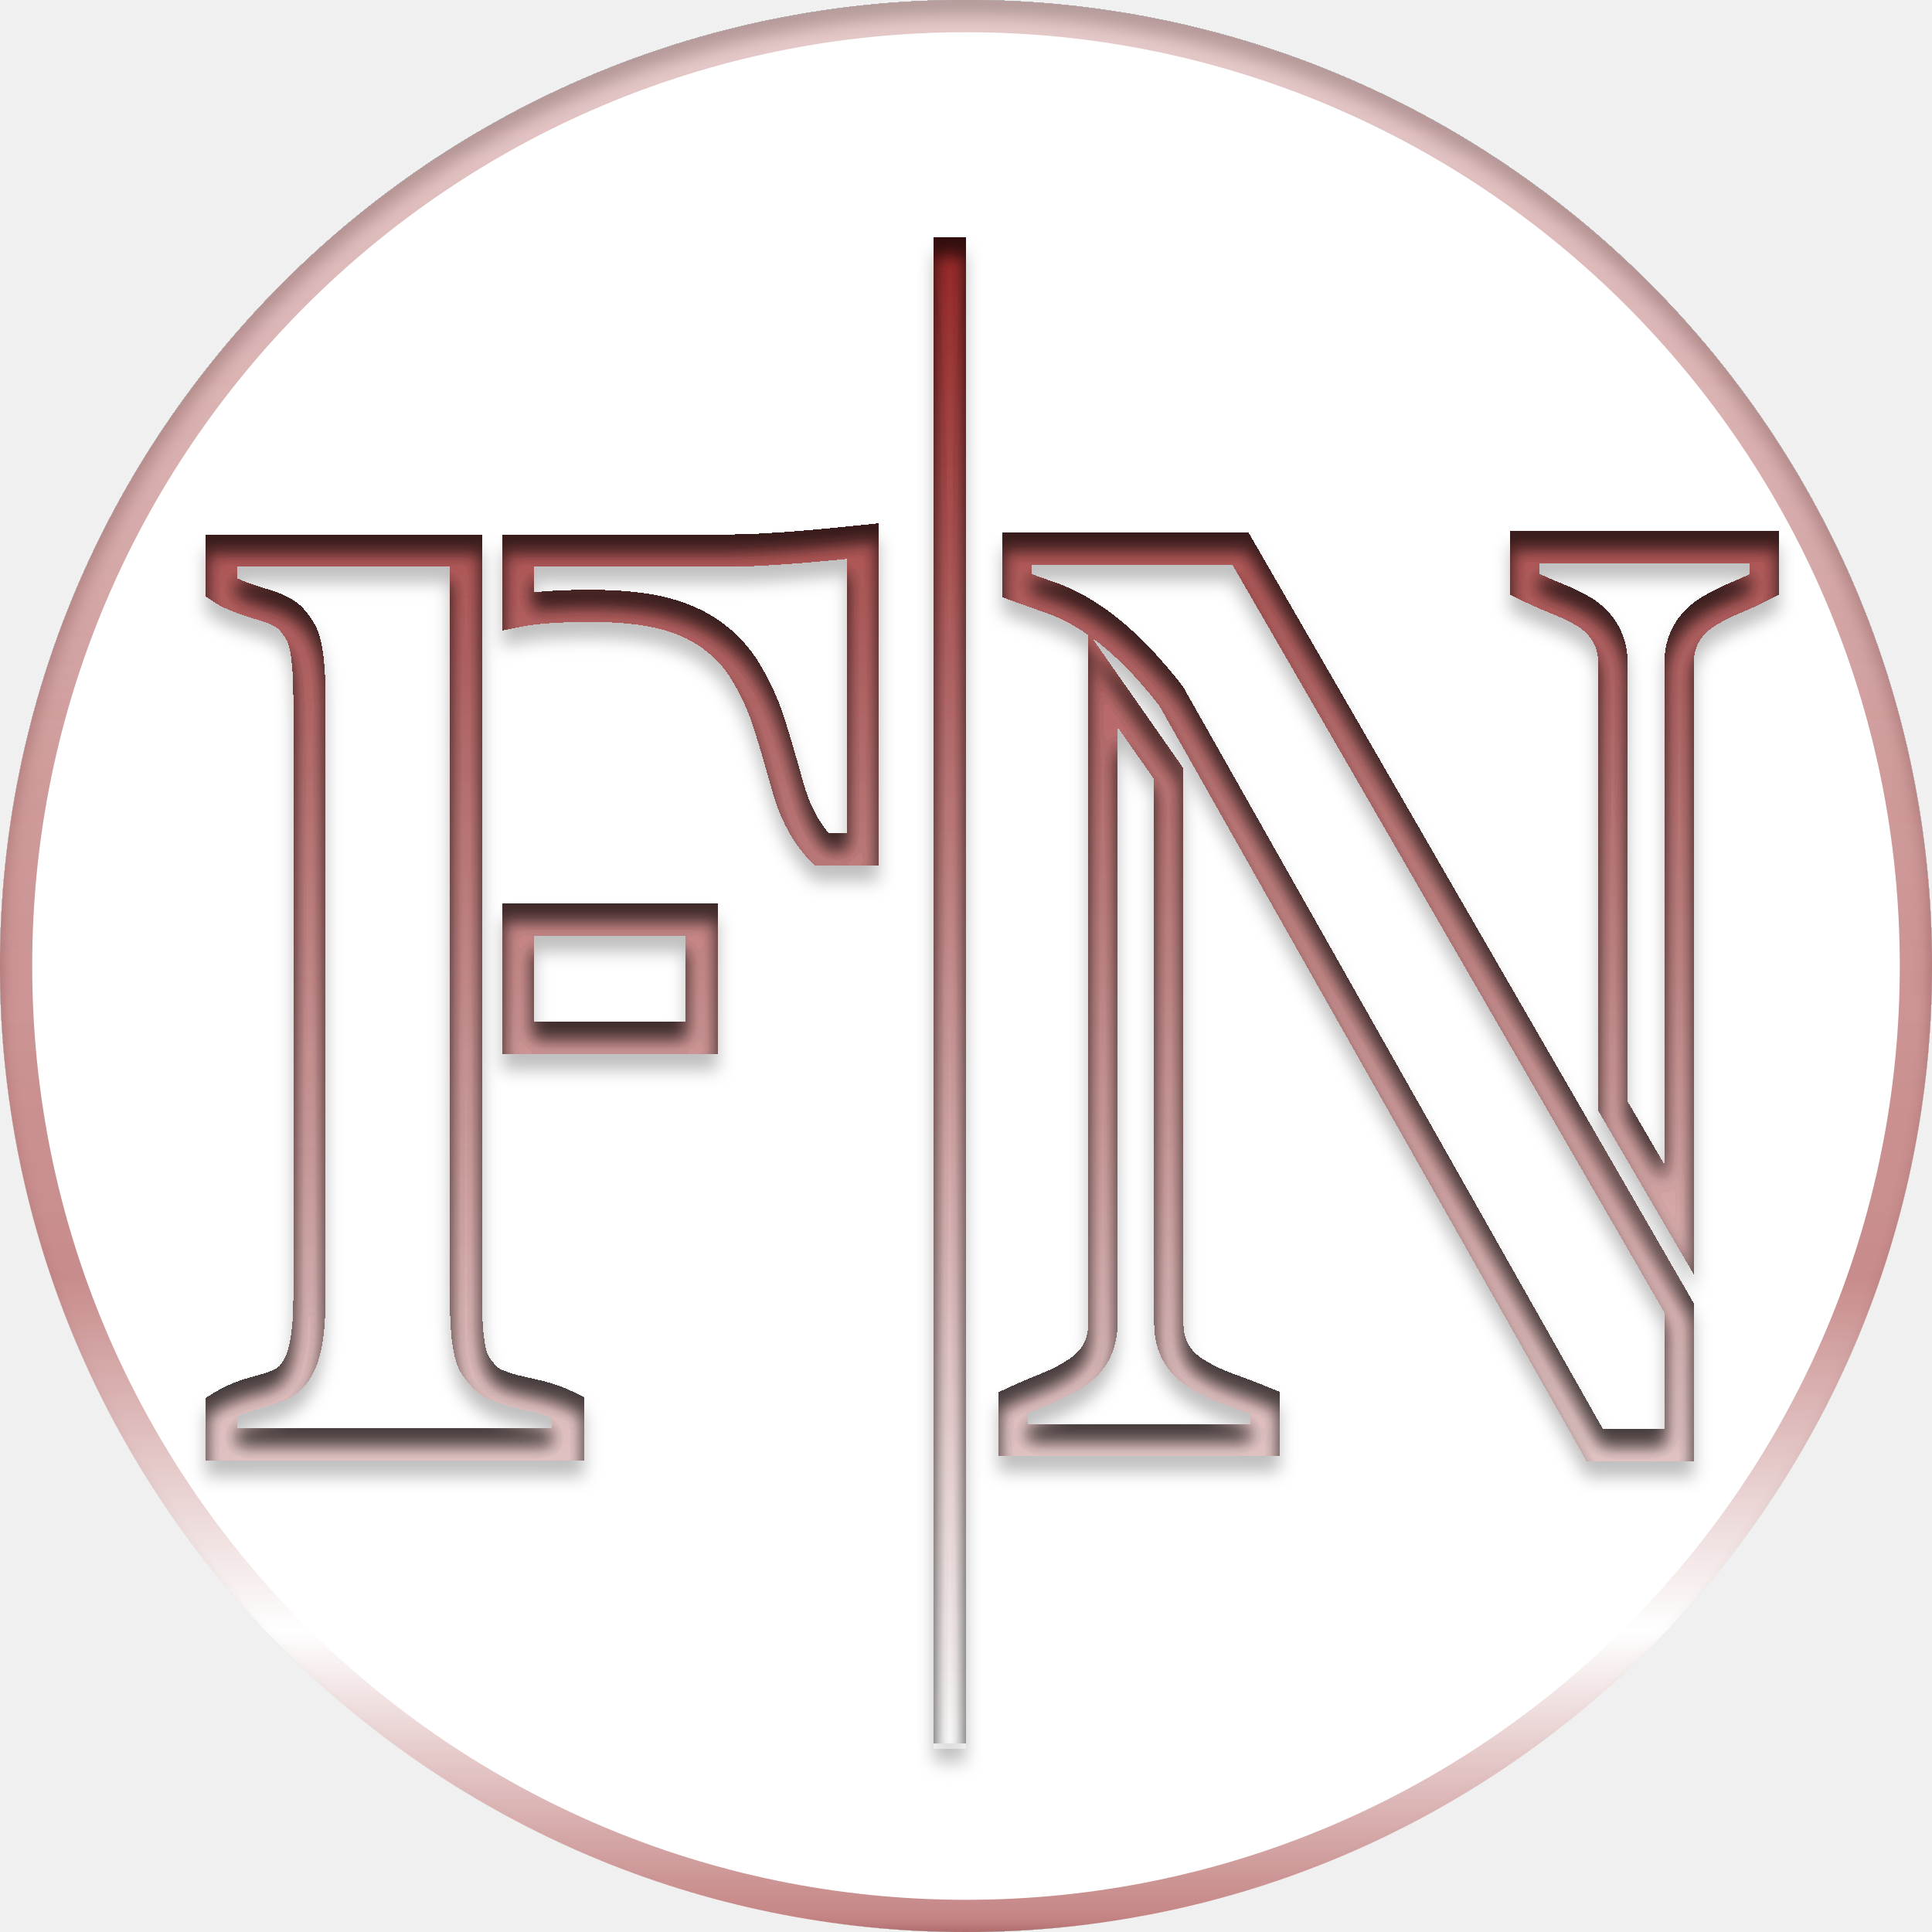
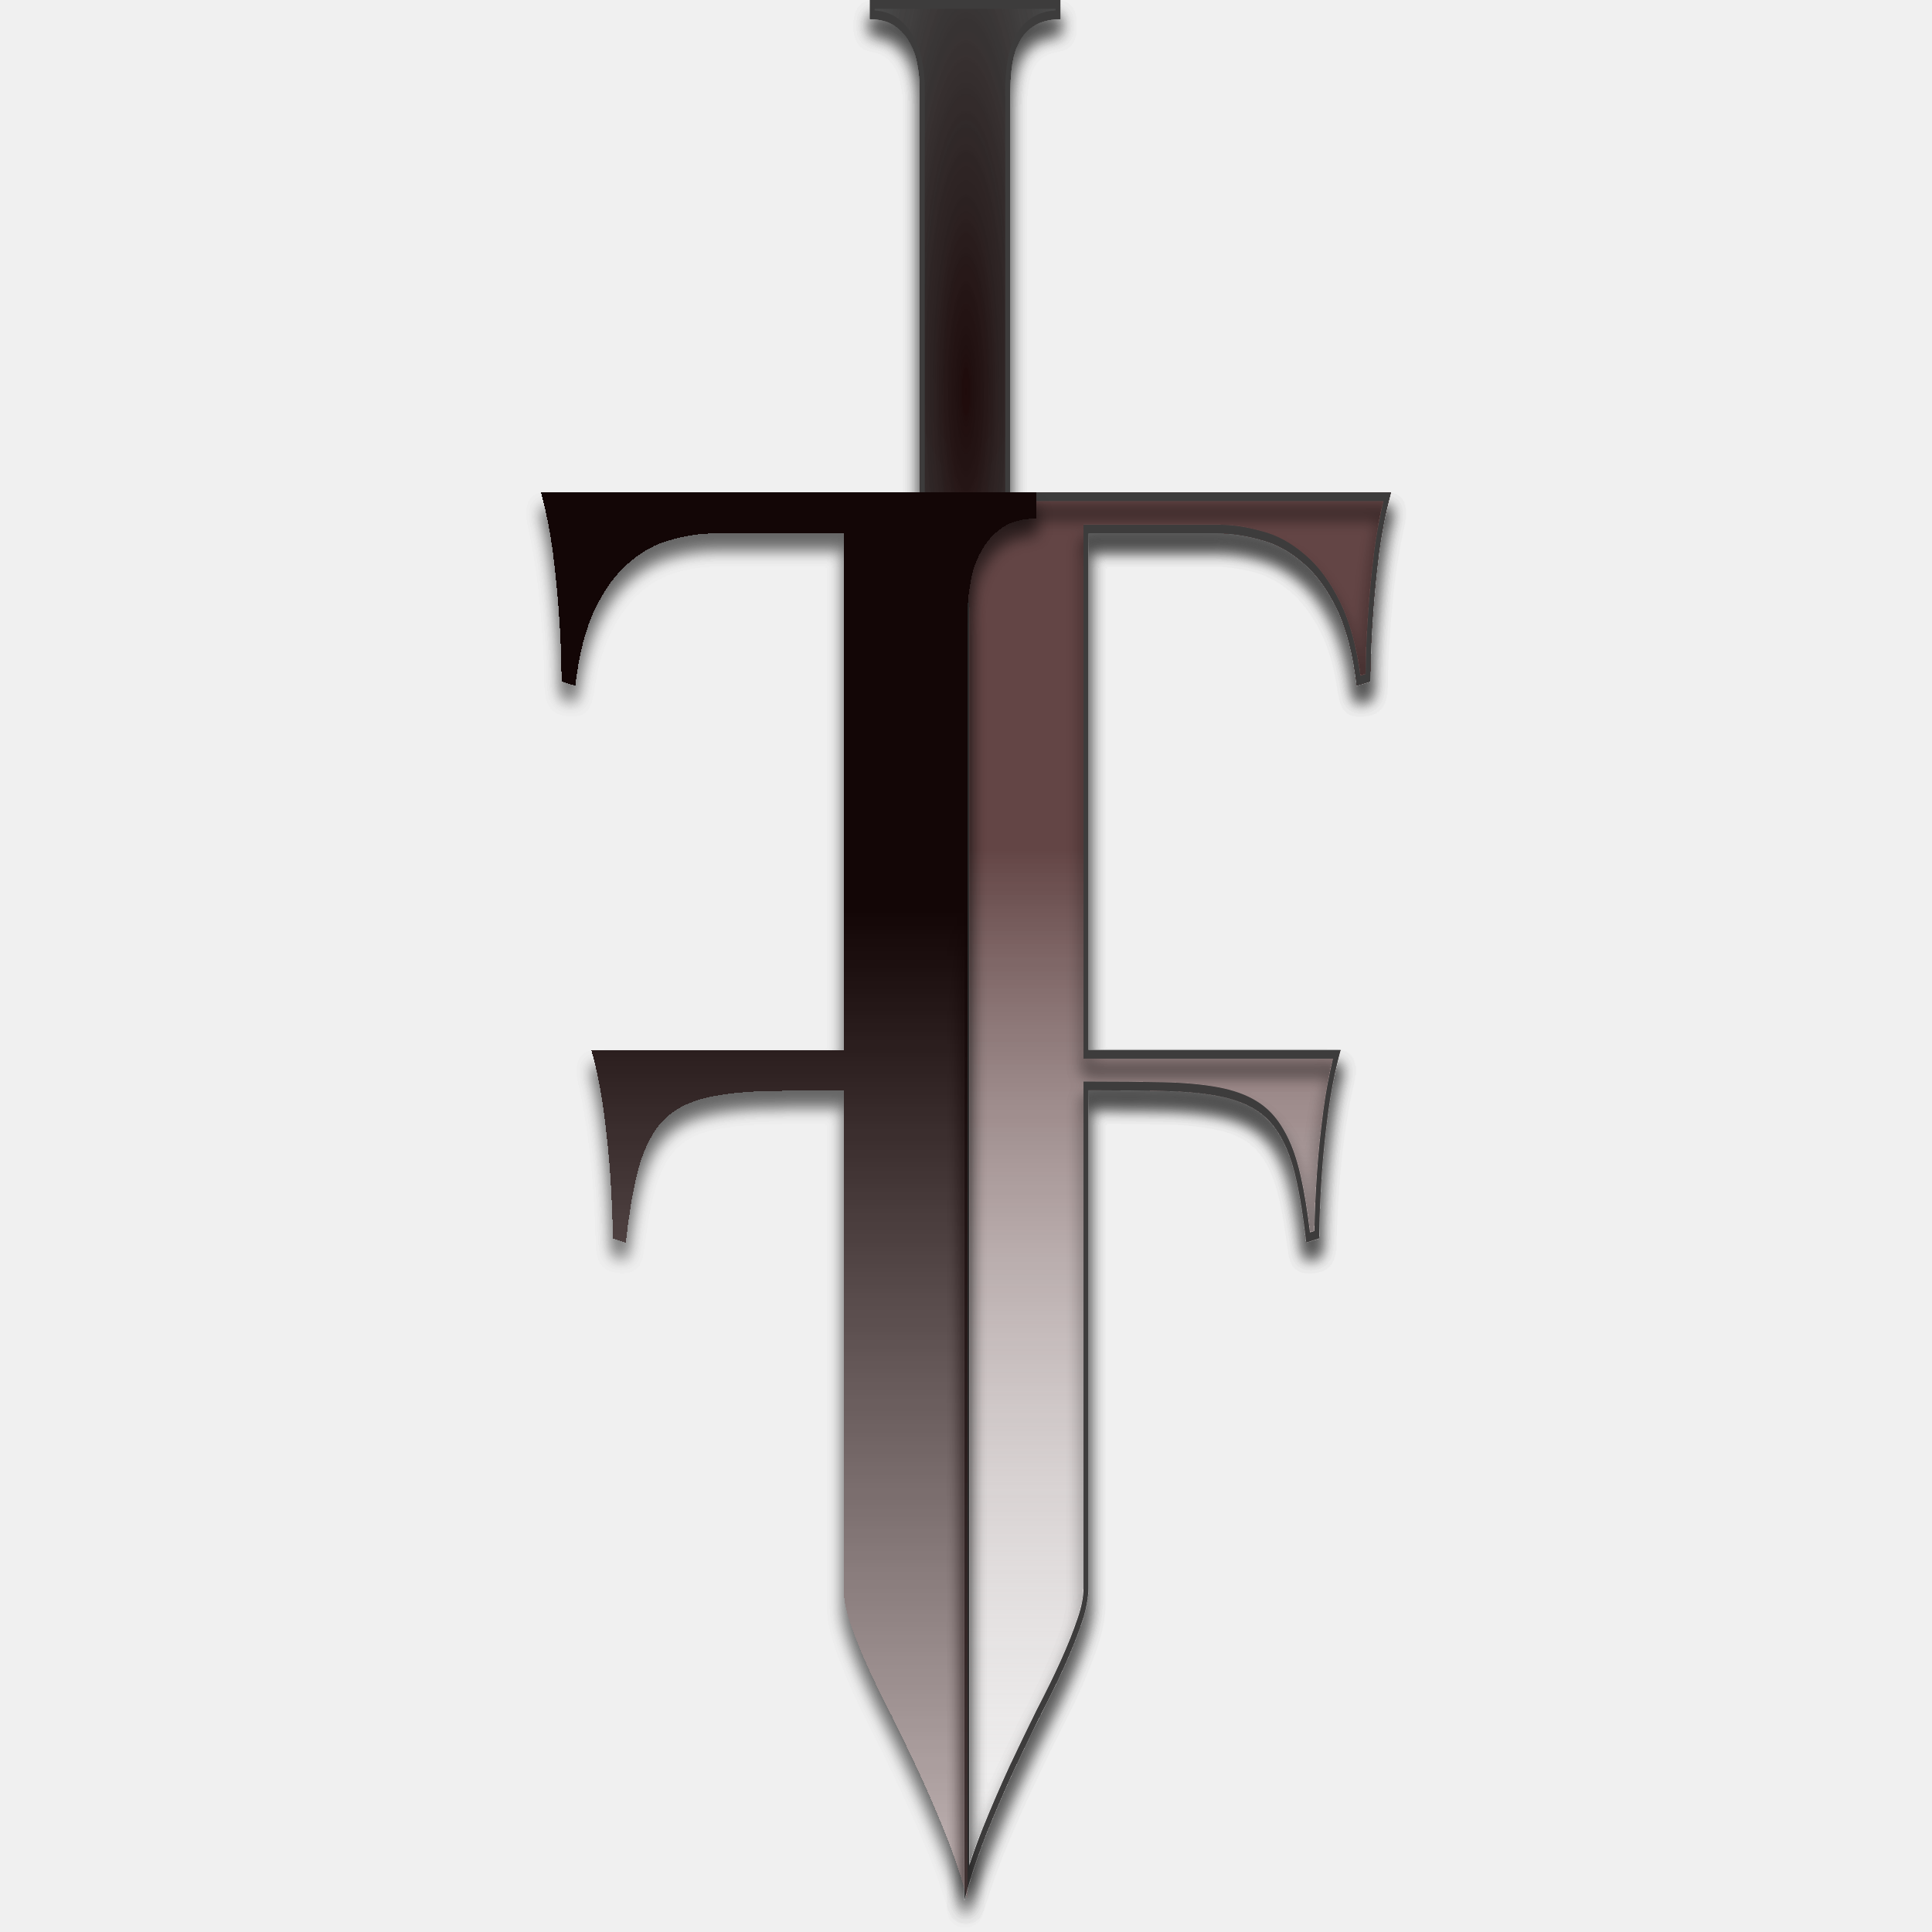
- <svg xmlns="http://www.w3.org/2000/svg" width="96" height="96" viewBox="0 0 480 480" fill="none">
-   <g filter="url(#filter0_i_0_1)">
-     <path d="M480 240C480 372.548 372.548 480 240 480C107.452 480 0 372.548 0 240C0 107.452 107.452 0 240 0C372.548 0 480 107.452 480 240Z" fill="white" />
+ <svg xmlns="http://www.w3.org/2000/svg" width="96" height="96" viewBox="0 0 221 484" fill="none">
+   <g filter="url(#filter0_dddd_3_9)">
+     <path d="M134.153 185.097H86.401V180.321C88.967 180.321 91.057 179.848 92.673 178.901C94.336 177.869 95.619 176.535 96.521 174.9C97.472 173.265 98.113 171.372 98.446 169.221C98.778 167.069 98.945 164.789 98.945 162.379V21.685C98.945 19.964 98.754 18.114 98.374 16.135C98.042 14.155 97.4 12.348 96.45 10.713C95.547 8.992 94.288 7.573 92.673 6.454C91.057 5.335 88.967 4.776 86.401 4.776V0H134.153V4.776C131.539 4.776 129.401 5.292 127.738 6.325C126.123 7.271 124.84 8.605 123.889 10.326C122.987 11.961 122.369 13.854 122.036 16.006C121.704 18.157 121.538 20.437 121.538 22.847V162.379C121.538 164.1 121.68 165.994 121.965 168.059C122.298 170.124 122.892 172.06 123.747 173.867C124.65 175.674 125.933 177.223 127.596 178.514C129.259 179.719 131.444 180.321 134.153 180.321V185.097Z" fill="url(#paint0_angular_3_9)" shape-rendering="crispEdges" />
+     <path d="M134.153 185.097H86.401V180.321C88.967 180.321 91.057 179.848 92.673 178.901C94.336 177.869 95.619 176.535 96.521 174.9C97.472 173.265 98.113 171.372 98.446 169.221C98.778 167.069 98.945 164.789 98.945 162.379V21.685C98.945 19.964 98.754 18.114 98.374 16.135C98.042 14.155 97.4 12.348 96.45 10.713C95.547 8.992 94.288 7.573 92.673 6.454C91.057 5.335 88.967 4.776 86.401 4.776V0H134.153V4.776C131.539 4.776 129.401 5.292 127.738 6.325C126.123 7.271 124.84 8.605 123.889 10.326C122.987 11.961 122.369 13.854 122.036 16.006C121.704 18.157 121.538 20.437 121.538 22.847V162.379C121.538 164.1 121.68 165.994 121.965 168.059C122.298 170.124 122.892 172.06 123.747 173.867C124.65 175.674 125.933 177.223 127.596 178.514C129.259 179.719 131.444 180.321 134.153 180.321V185.097Z" fill="url(#paint1_angular_3_9)" fill-opacity="0.2" shape-rendering="crispEdges" />
+     <path d="M134.153 185.097H86.401V180.321C88.967 180.321 91.057 179.848 92.673 178.901C94.336 177.869 95.619 176.535 96.521 174.9C97.472 173.265 98.113 171.372 98.446 169.221C98.778 167.069 98.945 164.789 98.945 162.379V21.685C98.945 19.964 98.754 18.114 98.374 16.135C98.042 14.155 97.4 12.348 96.45 10.713C95.547 8.992 94.288 7.573 92.673 6.454C91.057 5.335 88.967 4.776 86.401 4.776V0H134.153V4.776C131.539 4.776 129.401 5.292 127.738 6.325C126.123 7.271 124.84 8.605 123.889 10.326C122.987 11.961 122.369 13.854 122.036 16.006C121.704 18.157 121.538 20.437 121.538 22.847V162.379C121.538 164.1 121.68 165.994 121.965 168.059C122.298 170.124 122.892 172.06 123.747 173.867C124.65 175.674 125.933 177.223 127.596 178.514C129.259 179.719 131.444 180.321 134.153 180.321V185.097Z" fill="black" fill-opacity="0.2" shape-rendering="crispEdges" />
+     <path d="M134.153 185.097H86.401V180.321C88.967 180.321 91.057 179.848 92.673 178.901C94.336 177.869 95.619 176.535 96.521 174.9C97.472 173.265 98.113 171.372 98.446 169.221C98.778 167.069 98.945 164.789 98.945 162.379V21.685C98.945 19.964 98.754 18.114 98.374 16.135C98.042 14.155 97.4 12.348 96.45 10.713C95.547 8.992 94.288 7.573 92.673 6.454C91.057 5.335 88.967 4.776 86.401 4.776V0H134.153V4.776C131.539 4.776 129.401 5.292 127.738 6.325C126.123 7.271 124.84 8.605 123.889 10.326C122.987 11.961 122.369 13.854 122.036 16.006C121.704 18.157 121.538 20.437 121.538 22.847V162.379C121.538 164.1 121.68 165.994 121.965 168.059C122.298 170.124 122.892 172.06 123.747 173.867C124.65 175.674 125.933 177.223 127.596 178.514C129.259 179.719 131.444 180.321 134.153 180.321V185.097Z" fill="black" fill-opacity="0.2" shape-rendering="crispEdges" />
+     <path d="M134.153 185.097H86.401V180.321C88.967 180.321 91.057 179.848 92.673 178.901C94.336 177.869 95.619 176.535 96.521 174.9C97.472 173.265 98.113 171.372 98.446 169.221C98.778 167.069 98.945 164.789 98.945 162.379V21.685C98.945 19.964 98.754 18.114 98.374 16.135C98.042 14.155 97.4 12.348 96.45 10.713C95.547 8.992 94.288 7.573 92.673 6.454C91.057 5.335 88.967 4.776 86.401 4.776V0H134.153V4.776C131.539 4.776 129.401 5.292 127.738 6.325C126.123 7.271 124.84 8.605 123.889 10.326C122.987 11.961 122.369 13.854 122.036 16.006C121.704 18.157 121.538 20.437 121.538 22.847V162.379C121.538 164.1 121.68 165.994 121.965 168.059C122.298 170.124 122.892 172.06 123.747 173.867C124.65 175.674 125.933 177.223 127.596 178.514C129.259 179.719 131.444 180.321 134.153 180.321V185.097Z" fill="black" fill-opacity="0.2" shape-rendering="crispEdges" />
+     <path d="M134.153 185.097H86.401V180.321C88.967 180.321 91.057 179.848 92.673 178.901C94.336 177.869 95.619 176.535 96.521 174.9C97.472 173.265 98.113 171.372 98.446 169.221C98.778 167.069 98.945 164.789 98.945 162.379V21.685C98.945 19.964 98.754 18.114 98.374 16.135C98.042 14.155 97.4 12.348 96.45 10.713C95.547 8.992 94.288 7.573 92.673 6.454C91.057 5.335 88.967 4.776 86.401 4.776V0H134.153V4.776C131.539 4.776 129.401 5.292 127.738 6.325C126.123 7.271 124.84 8.605 123.889 10.326C122.987 11.961 122.369 13.854 122.036 16.006C121.704 18.157 121.538 20.437 121.538 22.847V162.379C121.538 164.1 121.68 165.994 121.965 168.059C122.298 170.124 122.892 172.06 123.747 173.867C124.65 175.674 125.933 177.223 127.596 178.514C129.259 179.719 131.444 180.321 134.153 180.321V185.097Z" fill="black" fill-opacity="0.2" shape-rendering="crispEdges" />
  </g>
-   <path d="M476 240C476 370.339 370.339 476 240 476C109.661 476 4 370.339 4 240C4 109.661 109.661 4 240 4C370.339 4 476 109.661 476 240Z" stroke="url(#paint0_linear_0_1)" stroke-width="8" />
-   <g filter="url(#filter1_diiii_0_1)">
-     <path fill-rule="evenodd" clip-rule="evenodd" d="M375.178 132H442V147.695L439.932 148.782C437.46 150.08 434.894 151.268 432.237 152.346C429.928 153.319 427.877 154.373 426.074 155.5C422.362 157.86 420.78 160.912 420.78 164.978V316.56L397.11 276.017V164.978C397.11 160.923 395.537 157.876 391.847 155.519C389.962 154.398 387.781 153.345 385.288 152.371L385.268 152.363L385.248 152.355C382.61 151.286 379.975 150.111 377.343 148.831L375.178 147.778V132ZM382.47 139.979V142.567C384.235 143.384 385.998 144.149 387.761 144.864C390.558 145.958 393.104 147.18 395.381 148.54L395.423 148.565L395.464 148.591C401.24 152.256 404.402 157.826 404.402 164.978V273.686L413.488 289.249V164.978C413.488 157.826 416.651 152.256 422.426 148.591L422.436 148.585L422.446 148.578C424.622 147.217 427.024 145.991 429.64 144.89L429.661 144.881L429.682 144.872C431.405 144.174 433.08 143.428 434.708 142.635V139.979H382.47ZM248.997 132.312H310.194L420.78 323.724V363H394.168L287.998 175.282C282.314 167.991 276.732 162.402 271.262 158.401L294.029 190.898V328.775C294.029 330.979 294.497 332.711 295.314 334.12C296.138 335.542 297.454 336.869 299.469 338.014L299.526 338.047L299.583 338.082C301.524 339.282 303.813 340.377 306.475 341.349C309.469 342.406 312.507 343.568 315.589 344.833L317.955 345.803V361.753H248V345.938L250.21 344.901C252.936 343.623 255.664 342.45 258.395 341.382C260.869 340.415 263.027 339.323 264.887 338.12L264.937 338.088L264.987 338.058C266.972 336.865 268.275 335.511 269.094 334.071C269.903 332.647 270.359 330.927 270.359 328.775V157.755C266.663 155.164 263.019 153.299 259.431 152.124L259.395 152.113L259.36 152.1C256.69 151.161 254.066 150.221 251.49 149.282L248.997 148.372V132.312ZM256.289 140.291V142.615C258.023 143.241 259.779 143.866 261.557 144.491C272.63 148.127 283.334 156.944 293.732 170.344L293.909 170.572L398.23 355.021H413.488V326.035L306.177 140.291H256.289ZM277.651 180.635V328.775C277.651 332.235 276.897 335.45 275.285 338.285C273.692 341.089 271.382 343.309 268.548 345.022C266.242 346.507 263.67 347.794 260.847 348.897C258.997 349.62 257.145 350.396 255.292 351.224V353.774H310.663V351.351C308.488 350.49 306.339 349.686 304.218 348.937L304.201 348.931L304.184 348.925C301.179 347.828 298.46 346.547 296.051 345.063C293.155 343.407 290.789 341.211 289.156 338.393C287.504 335.542 286.737 332.286 286.737 328.775V193.605L277.651 180.635Z" fill="url(#paint1_linear_0_1)" shape-rendering="crispEdges" />
+   <path fill-rule="evenodd" clip-rule="evenodd" d="M121.965 168.059C121.68 165.994 121.538 164.1 121.538 162.379V22.847C121.538 20.437 121.704 18.157 122.036 16.006C122.369 13.854 122.987 11.961 123.889 10.326C124.84 8.605 126.123 7.271 127.738 6.325C129.401 5.292 131.539 4.776 134.153 4.776V0H86.401V4.776C88.967 4.776 91.057 5.335 92.673 6.454C94.288 7.573 95.547 8.992 96.45 10.713C97.4 12.348 98.042 14.155 98.374 16.135C98.754 18.114 98.945 19.964 98.945 21.685V162.379C98.945 164.789 98.778 167.069 98.446 169.221C98.113 171.372 97.472 173.265 96.521 174.9C95.619 176.535 94.336 177.869 92.673 178.901C91.057 179.848 88.967 180.321 86.401 180.321V185.097H134.153V180.321C131.444 180.321 129.259 179.719 127.596 178.514C125.933 177.223 124.65 175.674 123.747 173.867C122.892 172.06 122.298 170.124 121.965 168.059ZM132.936 182.483C130.671 182.325 128.728 181.707 127.144 180.559L127.13 180.55L127.116 180.539C125.345 179.164 123.898 177.454 122.845 175.345L122.834 175.323L122.823 175.301C121.868 173.282 121.183 171.072 120.797 168.676L120.791 168.635L120.785 168.593C120.481 166.393 120.321 164.317 120.321 162.379V22.847C120.321 20.252 120.5 17.771 120.865 15.412C121.256 12.883 121.984 10.661 123.029 8.768C124.145 6.749 125.606 5.261 127.354 4.235C128.904 3.275 130.774 2.75 132.936 2.611V2.203H87.617V2.616C89.745 2.769 91.586 3.343 93.107 4.396C94.829 5.588 96.251 7.152 97.31 9.155C98.372 10.993 99.129 13.091 99.531 15.451C99.941 17.6 100.161 19.683 100.161 21.685V162.379C100.161 164.974 99.982 167.455 99.617 169.815C99.223 172.364 98.463 174.591 97.37 176.478C96.298 178.412 94.837 179.886 93.067 180.985L93.057 180.991L93.047 180.997C91.547 181.876 89.728 182.358 87.617 182.488V182.894H132.936V182.483Z" fill="#3D3C3C" />
+   <g filter="url(#filter1_ddd_3_9)">
+     <path d="M92.837 123.344H217C215.693 128.077 214.681 133.165 213.962 138.608C213.309 143.932 212.819 148.902 212.492 153.516C212.165 158.131 211.969 162.035 211.904 165.23C211.839 168.425 211.806 170.259 211.806 170.732L208.376 171.797C207.462 163.869 205.796 157.421 203.378 152.451C200.961 147.482 198.119 143.636 194.852 140.915C191.586 138.075 188.091 136.182 184.367 135.236C180.643 134.171 177.017 133.638 173.489 133.638H141.15V263.022H204.358C202.986 267.992 201.941 273.198 201.222 278.641C200.504 284.083 199.981 289.171 199.654 293.904C199.262 299.465 199.034 304.908 198.968 310.232L195.734 311.297C195.016 304.908 194.166 299.583 193.187 295.324C192.207 290.946 190.867 287.337 189.169 284.497C187.535 281.658 185.445 279.469 182.897 277.931C180.414 276.392 177.278 275.268 173.489 274.558C169.7 273.849 165.159 273.434 159.867 273.316C154.575 273.198 148.336 273.139 141.15 273.139V397.908C141.15 400.511 140.594 403.41 139.484 406.605C138.373 409.918 136.936 413.527 135.172 417.431C133.408 421.336 131.382 425.477 129.096 429.855C126.875 434.351 124.621 439.025 122.334 443.876C120.047 448.845 117.826 453.992 115.67 459.317C113.514 464.759 111.652 470.321 110.084 476V153.161C110.084 150.795 109.823 148.251 109.3 145.529C108.843 142.808 107.961 140.323 106.654 138.075C105.413 135.709 103.682 133.757 101.46 132.218C99.239 130.68 96.365 129.911 92.837 129.911V123.344Z" fill="url(#paint2_linear_3_9)" shape-rendering="crispEdges" />
  </g>
-   <g filter="url(#filter2_diiii_0_1)">
-     <path fill-rule="evenodd" clip-rule="evenodd" d="M218.375 130V215.001H202.342L201.159 213.752C196.887 209.242 193.846 203.532 191.933 196.779L191.93 196.77L191.928 196.762C190.163 190.43 188.666 185.322 187.436 181.424L187.431 181.41L187.427 181.396C186.266 177.623 184.665 173.931 182.615 170.319L182.595 170.283L182.575 170.247C180.744 166.86 178.389 164.062 175.506 161.809L175.476 161.786L175.446 161.762C172.612 159.459 169.018 157.652 164.559 156.419C160.144 155.197 154.186 154.532 146.562 154.532C138.942 154.532 133.314 154.948 129.534 155.704L124.75 156.661V132.782H181.406C188.164 132.782 198.978 132.02 213.961 130.46L218.375 130ZM210.375 138.866C197.566 140.134 187.883 140.782 181.406 140.782H132.75V147.146C136.594 146.728 141.214 146.532 146.562 146.532C154.564 146.532 161.315 147.221 166.691 148.708C172.01 150.179 176.634 152.427 180.461 155.528C184.22 158.472 187.266 162.112 189.593 166.406C191.906 170.486 193.734 174.695 195.069 179.029C196.337 183.045 197.858 188.241 199.632 194.605C201.068 199.672 203.167 203.768 205.857 207.001H210.375V138.866ZM51 132.782H119.781V323.345C119.781 327.355 119.973 330.528 120.325 332.919C120.685 335.372 121.161 336.596 121.459 337.071C122.793 339.02 123.793 339.877 124.364 340.193C125.574 340.703 126.991 341.192 128.628 341.65C130.491 342.065 132.501 342.529 134.657 343.042C137.292 343.643 140.017 344.641 142.825 345.988L145.094 347.078V362.813H51V347.378L52.88 346.203C55.749 344.41 58.934 343.062 62.407 342.136L62.422 342.132L62.438 342.128C65.63 341.304 67.518 340.619 68.416 340.135C69.028 339.806 69.684 339.222 70.32 338.162L70.353 338.106L70.389 338.051C71.023 337.067 71.679 335.362 72.154 332.653C72.622 329.987 72.875 326.589 72.875 322.407V173.501C72.875 169.222 72.683 165.845 72.328 163.314C71.955 160.653 71.46 159.396 71.181 158.967L71.147 158.915L71.115 158.862C69.759 156.636 68.871 155.991 68.636 155.883L68.462 155.802L68.297 155.706C67.365 155.162 66.21 154.656 64.799 154.211C59.561 152.741 55.372 151.144 52.706 149.278L51 148.083V132.782ZM59 140.782V143.695C60.742 144.539 63.356 145.499 67.016 146.524L67.074 146.54L67.131 146.558C68.968 147.132 70.662 147.841 72.18 148.71C74.547 149.877 76.404 152.174 77.919 154.655C79.178 156.618 79.846 159.32 80.25 162.203C80.677 165.245 80.875 169.03 80.875 173.501V322.407C80.875 326.871 80.608 330.764 80.034 334.036C79.472 337.238 78.575 340.095 77.147 342.332C75.912 344.373 74.286 346.06 72.209 347.179C70.401 348.152 67.711 349.028 64.452 349.87C62.465 350.401 60.652 351.089 59 351.926V354.813H137.094V352.195C135.582 351.584 134.172 351.136 132.864 350.839L132.843 350.834L132.824 350.83C130.652 350.313 128.641 349.848 126.789 349.437L126.686 349.414L126.586 349.386C124.575 348.828 122.735 348.199 121.081 347.49L120.973 347.444L120.867 347.391C118.51 346.212 116.531 344.044 114.82 341.535L114.797 341.502L114.775 341.467C113.509 339.526 112.823 336.896 112.41 334.083C111.98 331.161 111.781 327.563 111.781 323.345V140.782H59ZM124.75 224.501H178.375V261.876H124.75V224.501ZM132.75 232.501V253.876H170.375V232.501H132.75Z" fill="url(#paint2_linear_0_1)" shape-rendering="crispEdges" />
+   <g filter="url(#filter2_ddd_3_9)">
+     <path fill-rule="evenodd" clip-rule="evenodd" d="M213.962 138.608C214.57 134 215.39 129.646 216.419 125.547C216.606 124.805 216.8 124.07 217 123.344H92.837V129.911C96.365 129.911 99.239 130.68 101.46 132.218C103.682 133.757 105.413 135.709 106.654 138.075C107.961 140.323 108.843 142.808 109.3 145.529C109.823 148.251 110.084 150.795 110.084 153.161V476C110.472 474.596 110.877 473.2 111.301 471.811C112.59 467.579 114.047 463.414 115.67 459.317C117.826 453.992 120.047 448.845 122.334 443.876C124.621 439.025 126.875 434.351 129.096 429.855C131.382 425.477 133.408 421.336 135.172 417.431C136.936 413.527 138.373 409.918 139.484 406.605C140.594 403.41 141.15 400.511 141.15 397.908V273.139C141.558 273.139 141.964 273.139 142.366 273.139C149.042 273.146 154.876 273.205 159.867 273.316C165.159 273.434 169.7 273.849 173.489 274.558C177.278 275.268 180.414 276.392 182.897 277.931C185.445 279.469 187.535 281.658 189.169 284.497C190.867 287.337 192.207 290.946 193.187 295.324C194.166 299.583 195.016 304.908 195.734 311.297L198.968 310.232C199.034 304.908 199.262 299.465 199.654 293.904C199.981 289.171 200.504 284.083 201.222 278.641C201.836 273.996 202.687 269.525 203.775 265.225C203.963 264.486 204.157 263.751 204.358 263.022H141.15V133.638H173.489C177.017 133.638 180.643 134.171 184.367 135.236C188.091 136.182 191.586 138.075 194.852 140.915C198.119 143.636 200.961 147.482 203.378 152.451C205.796 157.421 207.462 163.869 208.376 171.797L211.806 170.732C211.806 170.259 211.839 168.425 211.904 165.23C211.969 162.035 212.165 158.131 212.492 153.516C212.819 148.902 213.309 143.932 213.962 138.608ZM210.616 168.866C210.633 167.939 210.657 166.696 210.689 165.148C210.756 161.865 210.956 157.89 211.286 153.236C211.618 148.545 212.115 143.509 212.775 138.13L212.777 138.113L212.779 138.095C213.36 133.696 214.129 129.512 215.087 125.547H94.053V127.739C97.134 127.899 99.76 128.683 101.895 130.161C104.222 131.772 106.117 133.868 107.515 136.517C108.932 138.967 109.931 141.743 110.457 144.846C111.01 147.737 111.301 150.514 111.301 153.161V467.381C112.336 464.225 113.463 461.109 114.682 458.033L114.685 458.023L114.689 458.014C116.86 452.654 119.097 447.471 121.4 442.466L121.404 442.456L121.409 442.446C123.701 437.582 125.961 432.896 128.189 428.386L128.201 428.363L128.212 428.341C130.483 423.994 132.488 419.893 134.23 416.036C135.968 412.189 137.37 408.665 138.444 405.461L138.449 405.446L138.454 405.431C139.495 402.438 139.933 399.949 139.933 397.908V270.936H141.15C148.339 270.936 154.584 270.995 159.882 271.113C165.198 271.232 169.777 271.648 173.614 272.367C177.455 273.087 180.688 274.235 183.286 275.843C185.967 277.463 188.219 279.798 190.002 282.894C191.843 285.976 193.275 289.858 194.312 294.486C195.218 298.427 196.005 303.188 196.68 308.747L197.78 308.384C197.872 303.556 198.095 298.636 198.448 293.627C198.781 288.803 199.312 283.635 200.039 278.128C200.627 273.675 201.428 269.373 202.441 265.225H139.933V131.435H173.489C177.081 131.435 180.767 131.977 184.546 133.057C188.382 134.033 191.992 135.987 195.37 138.921C198.79 141.773 201.766 145.803 204.291 150.995C206.655 155.854 208.315 161.975 209.307 169.273L210.616 168.866Z" fill="#3D3C3C" />
  </g>
-   <g filter="url(#filter3_diiii_0_1)">
-     <path fill-rule="evenodd" clip-rule="evenodd" d="M240 59V435.306C240 437.346 238.209 439 236 439C233.791 439 232 437.346 232 435.306V59H240Z" fill="url(#paint3_linear_0_1)" shape-rendering="crispEdges" />
+   <g filter="url(#filter3_ddd_3_9)">
+     <path d="M128.163 123.344H4C5.307 128.077 6.319 133.165 7.038 138.608C7.691 143.932 8.181 148.902 8.508 153.516C8.835 158.131 9.031 162.035 9.096 165.23C9.161 168.425 9.194 170.259 9.194 170.732L12.624 171.797C13.539 163.869 15.204 157.421 17.622 152.451C20.039 147.482 22.881 143.636 26.148 140.915C29.414 138.075 32.909 136.182 36.633 135.236C40.357 134.171 43.983 133.638 47.511 133.638H79.85V263.022H16.642C18.014 267.992 19.059 273.198 19.778 278.641C20.496 284.083 21.019 289.171 21.346 293.904C21.738 299.465 21.966 304.908 22.032 310.232L25.266 311.297C25.984 304.908 26.834 299.583 27.814 295.324C28.794 290.946 30.133 287.337 31.831 284.497C33.465 281.658 35.555 279.469 38.103 277.931C40.586 276.392 43.722 275.268 47.511 274.558C51.3 273.849 55.841 273.434 61.133 273.316C66.425 273.198 72.664 273.139 79.85 273.139V397.908C79.85 400.511 80.406 403.41 81.516 406.605C82.627 409.918 84.064 413.527 85.828 417.431C87.592 421.336 89.618 425.477 91.904 429.855C94.125 434.351 96.379 439.025 98.666 443.876C100.953 448.845 103.174 453.992 105.33 459.317C107.486 464.759 109.348 470.321 110.916 476V153.161C110.916 150.795 111.177 148.251 111.7 145.529C112.157 142.808 113.039 140.323 114.346 138.075C115.587 135.709 117.318 133.757 119.54 132.218C121.761 130.68 124.635 129.911 128.163 129.911V123.344Z" fill="url(#paint3_linear_3_9)" shape-rendering="crispEdges" />
+     <path d="M128.163 123.344H4C5.307 128.077 6.319 133.165 7.038 138.608C7.691 143.932 8.181 148.902 8.508 153.516C8.835 158.131 9.031 162.035 9.096 165.23C9.161 168.425 9.194 170.259 9.194 170.732L12.624 171.797C13.539 163.869 15.204 157.421 17.622 152.451C20.039 147.482 22.881 143.636 26.148 140.915C29.414 138.075 32.909 136.182 36.633 135.236C40.357 134.171 43.983 133.638 47.511 133.638H79.85V263.022H16.642C18.014 267.992 19.059 273.198 19.778 278.641C20.496 284.083 21.019 289.171 21.346 293.904C21.738 299.465 21.966 304.908 22.032 310.232L25.266 311.297C25.984 304.908 26.834 299.583 27.814 295.324C28.794 290.946 30.133 287.337 31.831 284.497C33.465 281.658 35.555 279.469 38.103 277.931C40.586 276.392 43.722 275.268 47.511 274.558C51.3 273.849 55.841 273.434 61.133 273.316C66.425 273.198 72.664 273.139 79.85 273.139V397.908C79.85 400.511 80.406 403.41 81.516 406.605C82.627 409.918 84.064 413.527 85.828 417.431C87.592 421.336 89.618 425.477 91.904 429.855C94.125 434.351 96.379 439.025 98.666 443.876C100.953 448.845 103.174 453.992 105.33 459.317C107.486 464.759 109.348 470.321 110.916 476V153.161C110.916 150.795 111.177 148.251 111.7 145.529C112.157 142.808 113.039 140.323 114.346 138.075C115.587 135.709 117.318 133.757 119.54 132.218C121.761 130.68 124.635 129.911 128.163 129.911V123.344Z" fill="#631F1F" fill-opacity="0.2" shape-rendering="crispEdges" />
+   </g>
+   <g filter="url(#filter4_ddd_3_9)">
+     <path fill-rule="evenodd" clip-rule="evenodd" d="M7.038 138.608C6.43 134 5.61 129.646 4.581 125.547C4.394 124.805 4.2 124.07 4 123.344H128.163V129.911C124.635 129.911 121.761 130.68 119.54 132.218C117.318 133.757 115.587 135.709 114.346 138.075C113.039 140.323 112.157 142.808 111.7 145.529C111.177 148.251 110.916 150.795 110.916 153.161V476C110.528 474.596 110.123 473.2 109.699 471.811C108.41 467.579 106.953 463.414 105.33 459.317C103.174 453.992 100.953 448.845 98.666 443.876C96.379 439.025 94.125 434.351 91.904 429.855C89.618 425.477 87.592 421.336 85.828 417.431C84.064 413.527 82.627 409.918 81.516 406.605C80.406 403.41 79.85 400.511 79.85 397.908V273.139C79.442 273.139 79.036 273.139 78.634 273.139C71.958 273.146 66.124 273.205 61.133 273.316C55.841 273.434 51.3 273.849 47.511 274.558C43.722 275.268 40.586 276.392 38.103 277.931C35.555 279.469 33.465 281.658 31.831 284.497C30.133 287.337 28.794 290.946 27.814 295.324C26.834 299.583 25.984 304.908 25.266 311.297L22.032 310.232C21.966 304.908 21.738 299.465 21.346 293.904C21.019 289.171 20.496 284.083 19.778 278.641C19.165 273.996 18.313 269.525 17.225 265.225C17.037 264.486 16.843 263.751 16.642 263.022H79.85V133.638H47.511C43.983 133.638 40.357 134.171 36.633 135.236C32.909 136.182 29.414 138.075 26.148 140.915C22.881 143.636 20.039 147.482 17.622 152.451C15.204 157.421 13.539 163.869 12.624 171.797L9.194 170.732C9.194 170.259 9.161 168.425 9.096 165.23C9.031 162.035 8.835 158.131 8.508 153.516C8.181 148.902 7.691 143.932 7.038 138.608ZM10.384 168.866C10.367 167.939 10.343 166.696 10.311 165.148C10.244 161.865 10.044 157.89 9.714 153.236C9.382 148.545 8.885 143.509 8.225 138.13L8.223 138.113L8.221 138.095C7.64 133.696 6.871 129.512 5.913 125.547H126.947V127.739C123.866 127.899 121.24 128.683 119.105 130.161C116.778 131.772 114.883 133.868 113.485 136.517C112.068 138.967 111.069 141.743 110.543 144.846C109.99 147.737 109.699 150.514 109.699 153.161V467.381C108.664 464.225 107.537 461.109 106.318 458.033L106.315 458.023L106.311 458.014C104.14 452.654 101.903 447.471 99.6 442.466L99.596 442.456L99.591 442.446C97.299 437.582 95.039 432.896 92.811 428.386L92.799 428.363L92.788 428.341C90.517 423.994 88.512 419.893 86.77 416.036C85.032 412.189 83.63 408.665 82.556 405.461L82.551 405.446L82.546 405.431C81.505 402.438 81.067 399.949 81.067 397.908V270.936H79.85C72.66 270.936 66.416 270.995 61.118 271.113C55.802 271.232 51.223 271.648 47.386 272.367C43.545 273.087 40.312 274.235 37.714 275.843C35.033 277.463 32.781 279.798 30.997 282.894C29.157 285.976 27.725 289.858 26.689 294.486C25.782 298.427 24.995 303.188 24.32 308.747L23.22 308.384C23.128 303.556 22.905 298.636 22.552 293.627C22.219 288.803 21.688 283.635 20.961 278.128C20.373 273.675 19.572 269.373 18.559 265.225H81.067V131.435H47.511C43.919 131.435 40.233 131.977 36.454 133.057C32.618 134.033 29.008 135.987 25.63 138.921C22.21 141.773 19.234 145.803 16.709 150.995C14.345 155.854 12.685 161.975 11.693 169.273L10.384 168.866Z" fill="url(#paint4_angular_3_9)" shape-rendering="crispEdges" />
  </g>
  <defs>
-     <filter id="filter0_i_0_1" x="0" y="0" width="480" height="484" filterUnits="userSpaceOnUse" color-interpolation-filters="sRGB">
-       <feFlood flood-opacity="0" result="BackgroundImageFix" />
-       <feBlend mode="normal" in="SourceGraphic" in2="BackgroundImageFix" result="shape" />
-       <feColorMatrix in="SourceAlpha" type="matrix" values="0 0 0 0 0 0 0 0 0 0 0 0 0 0 0 0 0 0 127 0" result="hardAlpha" />
-       <feOffset dy="4" />
-       <feGaussianBlur stdDeviation="2" />
-       <feComposite in2="hardAlpha" operator="arithmetic" k2="-1" k3="1" />
-       <feColorMatrix type="matrix" values="0 0 0 0 0 0 0 0 0 0 0 0 0 0 0 0 0 0 0.25 0" />
-       <feBlend mode="normal" in2="shape" result="effect1_innerShadow_0_1" />
-     </filter>
-     <filter id="filter1_diiii_0_1" x="244" y="132" width="202" height="239" filterUnits="userSpaceOnUse" color-interpolation-filters="sRGB">
+     <filter id="filter0_dddd_3_9" x="82.401" y="0" width="55.752" height="193.097" filterUnits="userSpaceOnUse" color-interpolation-filters="sRGB">
      <feFlood flood-opacity="0" result="BackgroundImageFix" />
      <feColorMatrix in="SourceAlpha" type="matrix" values="0 0 0 0 0 0 0 0 0 0 0 0 0 0 0 0 0 0 127 0" result="hardAlpha" />
      <feOffset dy="4" />
      <feGaussianBlur stdDeviation="2" />
      <feComposite in2="hardAlpha" operator="out" />
      <feColorMatrix type="matrix" values="0 0 0 0 0 0 0 0 0 0 0 0 0 0 0 0 0 0 0.25 0" />
-       <feBlend mode="normal" in2="BackgroundImageFix" result="effect1_dropShadow_0_1" />
-       <feBlend mode="normal" in="SourceGraphic" in2="effect1_dropShadow_0_1" result="shape" />
+       <feBlend mode="normal" in2="BackgroundImageFix" result="effect1_dropShadow_3_9" />
      <feColorMatrix in="SourceAlpha" type="matrix" values="0 0 0 0 0 0 0 0 0 0 0 0 0 0 0 0 0 0 127 0" result="hardAlpha" />
      <feOffset dy="4" />
      <feGaussianBlur stdDeviation="2" />
-       <feComposite in2="hardAlpha" operator="arithmetic" k2="-1" k3="1" />
+       <feComposite in2="hardAlpha" operator="out" />
      <feColorMatrix type="matrix" values="0 0 0 0 0 0 0 0 0 0 0 0 0 0 0 0 0 0 0.25 0" />
-       <feBlend mode="normal" in2="shape" result="effect2_innerShadow_0_1" />
+       <feBlend mode="normal" in2="effect1_dropShadow_3_9" result="effect2_dropShadow_3_9" />
      <feColorMatrix in="SourceAlpha" type="matrix" values="0 0 0 0 0 0 0 0 0 0 0 0 0 0 0 0 0 0 127 0" result="hardAlpha" />
      <feOffset dy="4" />
      <feGaussianBlur stdDeviation="2" />
-       <feComposite in2="hardAlpha" operator="arithmetic" k2="-1" k3="1" />
+       <feComposite in2="hardAlpha" operator="out" />
      <feColorMatrix type="matrix" values="0 0 0 0 0 0 0 0 0 0 0 0 0 0 0 0 0 0 0.25 0" />
-       <feBlend mode="normal" in2="effect2_innerShadow_0_1" result="effect3_innerShadow_0_1" />
+       <feBlend mode="normal" in2="effect2_dropShadow_3_9" result="effect3_dropShadow_3_9" />
      <feColorMatrix in="SourceAlpha" type="matrix" values="0 0 0 0 0 0 0 0 0 0 0 0 0 0 0 0 0 0 127 0" result="hardAlpha" />
      <feOffset dy="4" />
      <feGaussianBlur stdDeviation="2" />
-       <feComposite in2="hardAlpha" operator="arithmetic" k2="-1" k3="1" />
+       <feComposite in2="hardAlpha" operator="out" />
      <feColorMatrix type="matrix" values="0 0 0 0 0 0 0 0 0 0 0 0 0 0 0 0 0 0 0.25 0" />
-       <feBlend mode="normal" in2="effect3_innerShadow_0_1" result="effect4_innerShadow_0_1" />
-       <feColorMatrix in="SourceAlpha" type="matrix" values="0 0 0 0 0 0 0 0 0 0 0 0 0 0 0 0 0 0 127 0" result="hardAlpha" />
-       <feOffset dy="4" />
-       <feGaussianBlur stdDeviation="2" />
-       <feComposite in2="hardAlpha" operator="arithmetic" k2="-1" k3="1" />
-       <feColorMatrix type="matrix" values="0 0 0 0 0 0 0 0 0 0 0 0 0 0 0 0 0 0 0.25 0" />
-       <feBlend mode="normal" in2="effect4_innerShadow_0_1" result="effect5_innerShadow_0_1" />
+       <feBlend mode="normal" in2="effect3_dropShadow_3_9" result="effect4_dropShadow_3_9" />
+       <feBlend mode="normal" in="SourceGraphic" in2="effect4_dropShadow_3_9" result="shape" />
    </filter>
-     <filter id="filter2_diiii_0_1" x="47" y="130" width="175.375" height="240.813" filterUnits="userSpaceOnUse" color-interpolation-filters="sRGB">
+     <filter id="filter1_ddd_3_9" x="88.837" y="123.344" width="132.163" height="360.656" filterUnits="userSpaceOnUse" color-interpolation-filters="sRGB">
      <feFlood flood-opacity="0" result="BackgroundImageFix" />
      <feColorMatrix in="SourceAlpha" type="matrix" values="0 0 0 0 0 0 0 0 0 0 0 0 0 0 0 0 0 0 127 0" result="hardAlpha" />
      <feOffset dy="4" />
      <feGaussianBlur stdDeviation="2" />
      <feComposite in2="hardAlpha" operator="out" />
      <feColorMatrix type="matrix" values="0 0 0 0 0 0 0 0 0 0 0 0 0 0 0 0 0 0 0.25 0" />
-       <feBlend mode="normal" in2="BackgroundImageFix" result="effect1_dropShadow_0_1" />
-       <feBlend mode="normal" in="SourceGraphic" in2="effect1_dropShadow_0_1" result="shape" />
+       <feBlend mode="normal" in2="BackgroundImageFix" result="effect1_dropShadow_3_9" />
      <feColorMatrix in="SourceAlpha" type="matrix" values="0 0 0 0 0 0 0 0 0 0 0 0 0 0 0 0 0 0 127 0" result="hardAlpha" />
      <feOffset dy="4" />
      <feGaussianBlur stdDeviation="2" />
-       <feComposite in2="hardAlpha" operator="arithmetic" k2="-1" k3="1" />
+       <feComposite in2="hardAlpha" operator="out" />
      <feColorMatrix type="matrix" values="0 0 0 0 0 0 0 0 0 0 0 0 0 0 0 0 0 0 0.25 0" />
-       <feBlend mode="normal" in2="shape" result="effect2_innerShadow_0_1" />
+       <feBlend mode="normal" in2="effect1_dropShadow_3_9" result="effect2_dropShadow_3_9" />
      <feColorMatrix in="SourceAlpha" type="matrix" values="0 0 0 0 0 0 0 0 0 0 0 0 0 0 0 0 0 0 127 0" result="hardAlpha" />
      <feOffset dy="4" />
      <feGaussianBlur stdDeviation="2" />
-       <feComposite in2="hardAlpha" operator="arithmetic" k2="-1" k3="1" />
+       <feComposite in2="hardAlpha" operator="out" />
      <feColorMatrix type="matrix" values="0 0 0 0 0 0 0 0 0 0 0 0 0 0 0 0 0 0 0.25 0" />
-       <feBlend mode="normal" in2="effect2_innerShadow_0_1" result="effect3_innerShadow_0_1" />
-       <feColorMatrix in="SourceAlpha" type="matrix" values="0 0 0 0 0 0 0 0 0 0 0 0 0 0 0 0 0 0 127 0" result="hardAlpha" />
-       <feOffset dy="4" />
-       <feGaussianBlur stdDeviation="2" />
-       <feComposite in2="hardAlpha" operator="arithmetic" k2="-1" k3="1" />
-       <feColorMatrix type="matrix" values="0 0 0 0 0 0 0 0 0 0 0 0 0 0 0 0 0 0 0.25 0" />
-       <feBlend mode="normal" in2="effect3_innerShadow_0_1" result="effect4_innerShadow_0_1" />
-       <feColorMatrix in="SourceAlpha" type="matrix" values="0 0 0 0 0 0 0 0 0 0 0 0 0 0 0 0 0 0 127 0" result="hardAlpha" />
-       <feOffset dy="4" />
-       <feGaussianBlur stdDeviation="2" />
-       <feComposite in2="hardAlpha" operator="arithmetic" k2="-1" k3="1" />
-       <feColorMatrix type="matrix" values="0 0 0 0 0 0 0 0 0 0 0 0 0 0 0 0 0 0 0.25 0" />
-       <feBlend mode="normal" in2="effect4_innerShadow_0_1" result="effect5_innerShadow_0_1" />
+       <feBlend mode="normal" in2="effect2_dropShadow_3_9" result="effect3_dropShadow_3_9" />
+       <feBlend mode="normal" in="SourceGraphic" in2="effect3_dropShadow_3_9" result="shape" />
    </filter>
-     <filter id="filter3_diiii_0_1" x="228" y="59" width="16" height="388" filterUnits="userSpaceOnUse" color-interpolation-filters="sRGB">
+     <filter id="filter2_ddd_3_9" x="88.837" y="123.344" width="132.163" height="360.656" filterUnits="userSpaceOnUse" color-interpolation-filters="sRGB">
      <feFlood flood-opacity="0" result="BackgroundImageFix" />
      <feColorMatrix in="SourceAlpha" type="matrix" values="0 0 0 0 0 0 0 0 0 0 0 0 0 0 0 0 0 0 127 0" result="hardAlpha" />
      <feOffset dy="4" />
      <feGaussianBlur stdDeviation="2" />
      <feComposite in2="hardAlpha" operator="out" />
      <feColorMatrix type="matrix" values="0 0 0 0 0 0 0 0 0 0 0 0 0 0 0 0 0 0 0.25 0" />
-       <feBlend mode="normal" in2="BackgroundImageFix" result="effect1_dropShadow_0_1" />
-       <feBlend mode="normal" in="SourceGraphic" in2="effect1_dropShadow_0_1" result="shape" />
+       <feBlend mode="normal" in2="BackgroundImageFix" result="effect1_dropShadow_3_9" />
      <feColorMatrix in="SourceAlpha" type="matrix" values="0 0 0 0 0 0 0 0 0 0 0 0 0 0 0 0 0 0 127 0" result="hardAlpha" />
      <feOffset dy="4" />
      <feGaussianBlur stdDeviation="2" />
-       <feComposite in2="hardAlpha" operator="arithmetic" k2="-1" k3="1" />
+       <feComposite in2="hardAlpha" operator="out" />
      <feColorMatrix type="matrix" values="0 0 0 0 0 0 0 0 0 0 0 0 0 0 0 0 0 0 0.25 0" />
-       <feBlend mode="normal" in2="shape" result="effect2_innerShadow_0_1" />
+       <feBlend mode="normal" in2="effect1_dropShadow_3_9" result="effect2_dropShadow_3_9" />
      <feColorMatrix in="SourceAlpha" type="matrix" values="0 0 0 0 0 0 0 0 0 0 0 0 0 0 0 0 0 0 127 0" result="hardAlpha" />
      <feOffset dy="4" />
      <feGaussianBlur stdDeviation="2" />
-       <feComposite in2="hardAlpha" operator="arithmetic" k2="-1" k3="1" />
+       <feComposite in2="hardAlpha" operator="out" />
      <feColorMatrix type="matrix" values="0 0 0 0 0 0 0 0 0 0 0 0 0 0 0 0 0 0 0.25 0" />
-       <feBlend mode="normal" in2="effect2_innerShadow_0_1" result="effect3_innerShadow_0_1" />
+       <feBlend mode="normal" in2="effect2_dropShadow_3_9" result="effect3_dropShadow_3_9" />
+       <feBlend mode="normal" in="SourceGraphic" in2="effect3_dropShadow_3_9" result="shape" />
+     </filter>
+     <filter id="filter3_ddd_3_9" x="0" y="123.344" width="132.163" height="360.656" filterUnits="userSpaceOnUse" color-interpolation-filters="sRGB">
+       <feFlood flood-opacity="0" result="BackgroundImageFix" />
      <feColorMatrix in="SourceAlpha" type="matrix" values="0 0 0 0 0 0 0 0 0 0 0 0 0 0 0 0 0 0 127 0" result="hardAlpha" />
      <feOffset dy="4" />
      <feGaussianBlur stdDeviation="2" />
-       <feComposite in2="hardAlpha" operator="arithmetic" k2="-1" k3="1" />
+       <feComposite in2="hardAlpha" operator="out" />
      <feColorMatrix type="matrix" values="0 0 0 0 0 0 0 0 0 0 0 0 0 0 0 0 0 0 0.25 0" />
-       <feBlend mode="normal" in2="effect3_innerShadow_0_1" result="effect4_innerShadow_0_1" />
+       <feBlend mode="normal" in2="BackgroundImageFix" result="effect1_dropShadow_3_9" />
      <feColorMatrix in="SourceAlpha" type="matrix" values="0 0 0 0 0 0 0 0 0 0 0 0 0 0 0 0 0 0 127 0" result="hardAlpha" />
      <feOffset dy="4" />
      <feGaussianBlur stdDeviation="2" />
-       <feComposite in2="hardAlpha" operator="arithmetic" k2="-1" k3="1" />
+       <feComposite in2="hardAlpha" operator="out" />
      <feColorMatrix type="matrix" values="0 0 0 0 0 0 0 0 0 0 0 0 0 0 0 0 0 0 0.25 0" />
-       <feBlend mode="normal" in2="effect4_innerShadow_0_1" result="effect5_innerShadow_0_1" />
+       <feBlend mode="normal" in2="effect1_dropShadow_3_9" result="effect2_dropShadow_3_9" />
+       <feColorMatrix in="SourceAlpha" type="matrix" values="0 0 0 0 0 0 0 0 0 0 0 0 0 0 0 0 0 0 127 0" result="hardAlpha" />
+       <feOffset dy="4" />
+       <feGaussianBlur stdDeviation="2" />
+       <feComposite in2="hardAlpha" operator="out" />
+       <feColorMatrix type="matrix" values="0 0 0 0 0 0 0 0 0 0 0 0 0 0 0 0 0 0 0.25 0" />
+       <feBlend mode="normal" in2="effect2_dropShadow_3_9" result="effect3_dropShadow_3_9" />
+       <feBlend mode="normal" in="SourceGraphic" in2="effect3_dropShadow_3_9" result="shape" />
    </filter>
-     <linearGradient id="paint0_linear_0_1" x1="240" y1="0" x2="240" y2="480" gradientUnits="userSpaceOnUse">
-       <stop stop-color="#992929" stop-opacity="0.24" />
-       <stop offset="0.406" stop-color="#992929" stop-opacity="0.47" />
-       <stop offset="0.661" stop-color="#992929" stop-opacity="0.54" />
-       <stop offset="0.844" stop-color="#992929" stop-opacity="0" />
-       <stop offset="1" stop-color="#992929" stop-opacity="0.6" />
+     <filter id="filter4_ddd_3_9" x="0" y="123.344" width="132.163" height="360.656" filterUnits="userSpaceOnUse" color-interpolation-filters="sRGB">
+       <feFlood flood-opacity="0" result="BackgroundImageFix" />
+       <feColorMatrix in="SourceAlpha" type="matrix" values="0 0 0 0 0 0 0 0 0 0 0 0 0 0 0 0 0 0 127 0" result="hardAlpha" />
+       <feOffset dy="4" />
+       <feGaussianBlur stdDeviation="2" />
+       <feComposite in2="hardAlpha" operator="out" />
+       <feColorMatrix type="matrix" values="0 0 0 0 0 0 0 0 0 0 0 0 0 0 0 0 0 0 0.25 0" />
+       <feBlend mode="normal" in2="BackgroundImageFix" result="effect1_dropShadow_3_9" />
+       <feColorMatrix in="SourceAlpha" type="matrix" values="0 0 0 0 0 0 0 0 0 0 0 0 0 0 0 0 0 0 127 0" result="hardAlpha" />
+       <feOffset dy="4" />
+       <feGaussianBlur stdDeviation="2" />
+       <feComposite in2="hardAlpha" operator="out" />
+       <feColorMatrix type="matrix" values="0 0 0 0 0 0 0 0 0 0 0 0 0 0 0 0 0 0 0.25 0" />
+       <feBlend mode="normal" in2="effect1_dropShadow_3_9" result="effect2_dropShadow_3_9" />
+       <feColorMatrix in="SourceAlpha" type="matrix" values="0 0 0 0 0 0 0 0 0 0 0 0 0 0 0 0 0 0 127 0" result="hardAlpha" />
+       <feOffset dy="4" />
+       <feGaussianBlur stdDeviation="2" />
+       <feComposite in2="hardAlpha" operator="out" />
+       <feColorMatrix type="matrix" values="0 0 0 0 0 0 0 0 0 0 0 0 0 0 0 0 0 0 0.25 0" />
+       <feBlend mode="normal" in2="effect2_dropShadow_3_9" result="effect3_dropShadow_3_9" />
+       <feBlend mode="normal" in="SourceGraphic" in2="effect3_dropShadow_3_9" result="shape" />
+     </filter>
+     <radialGradient id="paint0_angular_3_9" cx="0" cy="0" r="1" gradientUnits="userSpaceOnUse" gradientTransform="translate(110.5 98.0816) rotate(90) scale(178.611 30.5851)">
+       <stop stop-color="#5A1E1E" />
+       <stop offset="1" stop-color="#6A6A6A" stop-opacity="0" />
+     </radialGradient>
+     <radialGradient id="paint1_angular_3_9" cx="0" cy="0" r="1" gradientUnits="userSpaceOnUse" gradientTransform="translate(110.5 -37.9488) rotate(90) scale(310.061 53.0946)">
+       <stop offset="0.439" />
+       <stop offset="1" stop-opacity="0" />
+     </radialGradient>
+     <linearGradient id="paint2_linear_3_9" x1="153.377" y1="19.878" x2="153.377" y2="497.912" gradientUnits="userSpaceOnUse">
+       <stop offset="0.403" stop-color="#634545" />
+       <stop offset="1" stop-color="white" stop-opacity="0" />
    </linearGradient>
-     <linearGradient id="paint1_linear_0_1" x1="343.82" y1="47.561" x2="343.82" y2="478.453" gradientUnits="userSpaceOnUse">
-       <stop stop-color="#992929" />
-       <stop offset="1" stop-color="#992929" stop-opacity="0" />
+     <linearGradient id="paint3_linear_3_9" x1="57.588" y1="19.878" x2="57.588" y2="497.912" gradientUnits="userSpaceOnUse">
+       <stop offset="0.436" />
+       <stop offset="1" stop-opacity="0" />
    </linearGradient>
-     <linearGradient id="paint2_linear_0_1" x1="129.179" y1="47.813" x2="129.179" y2="479.813" gradientUnits="userSpaceOnUse">
-       <stop stop-color="#992929" />
-       <stop offset="1" stop-color="#992929" stop-opacity="0" />
-     </linearGradient>
-     <linearGradient id="paint3_linear_0_1" x1="236.5" y1="62.694" x2="236.5" y2="435.306" gradientUnits="userSpaceOnUse">
-       <stop stop-color="#992929" />
-       <stop offset="1" stop-color="#992929" stop-opacity="0" />
-     </linearGradient>
+     <radialGradient id="paint4_angular_3_9" cx="0" cy="0" r="1" gradientUnits="userSpaceOnUse" gradientTransform="translate(92.5 287.5) rotate(90) scale(225.5 130.752)">
+       <stop stop-color="#7C7C7C" />
+       <stop offset="0.073" stop-color="#7C7C7C" stop-opacity="0" />
+     </radialGradient>
  </defs>
</svg>
